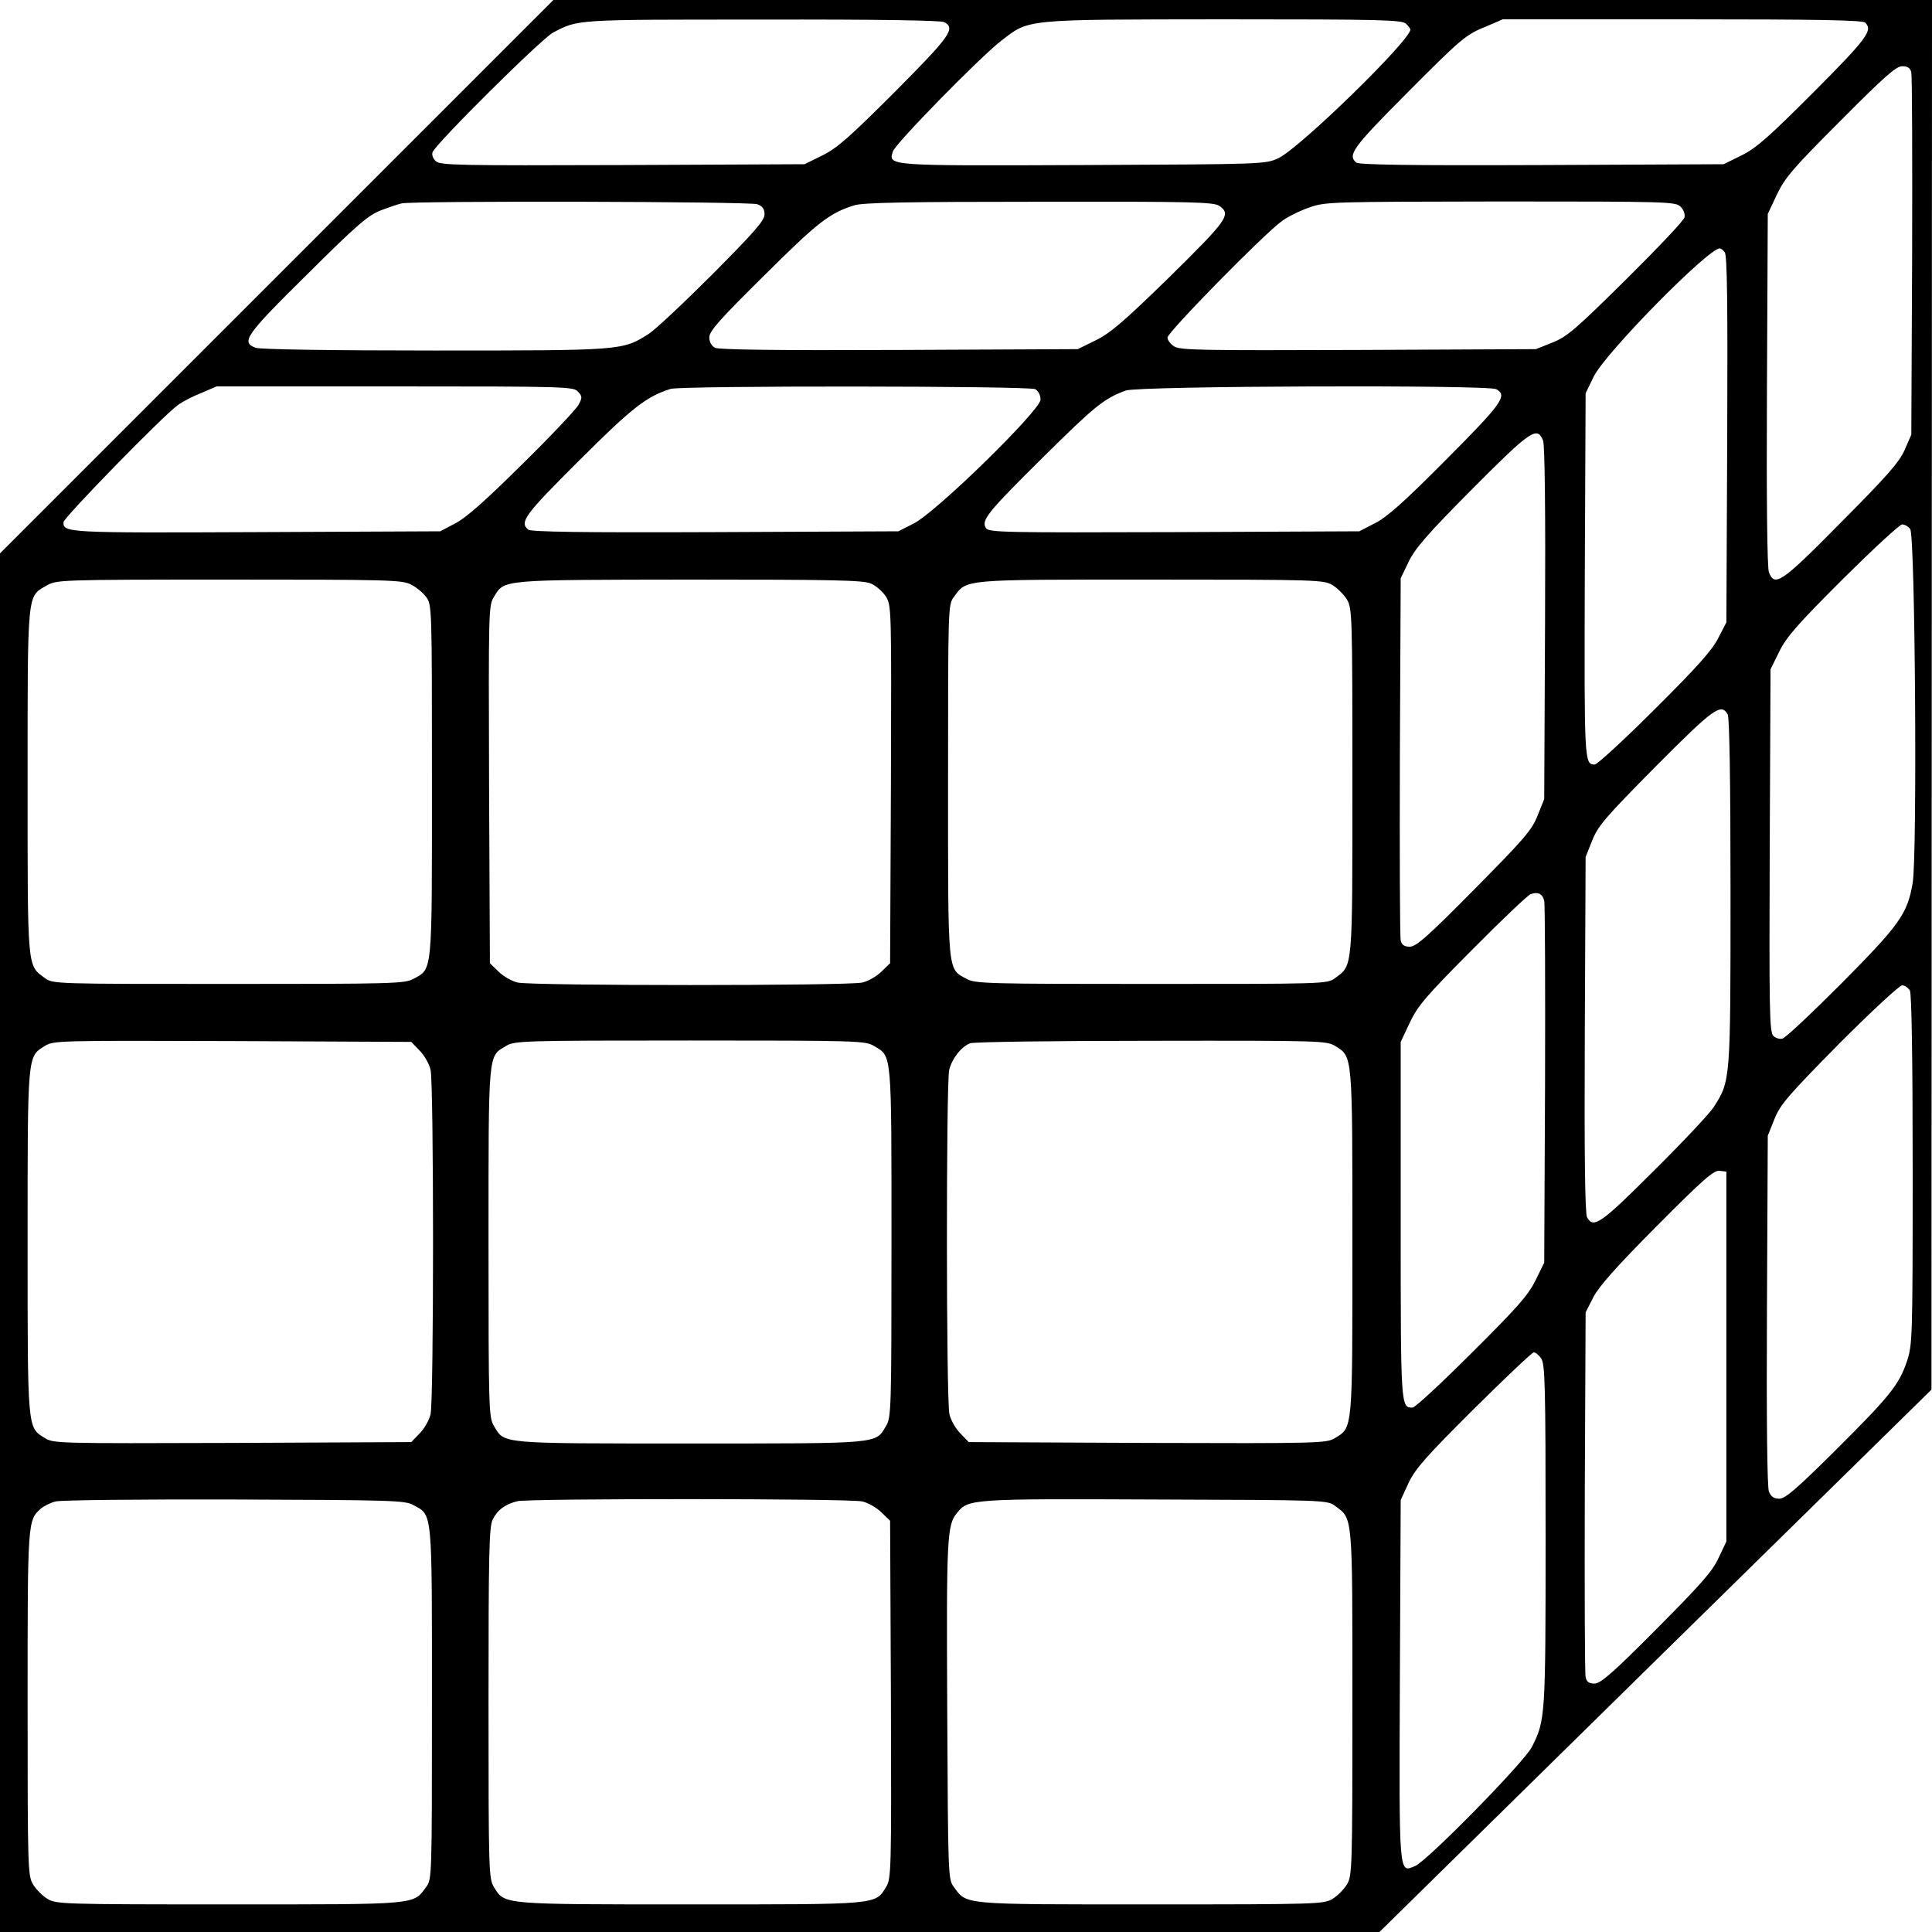
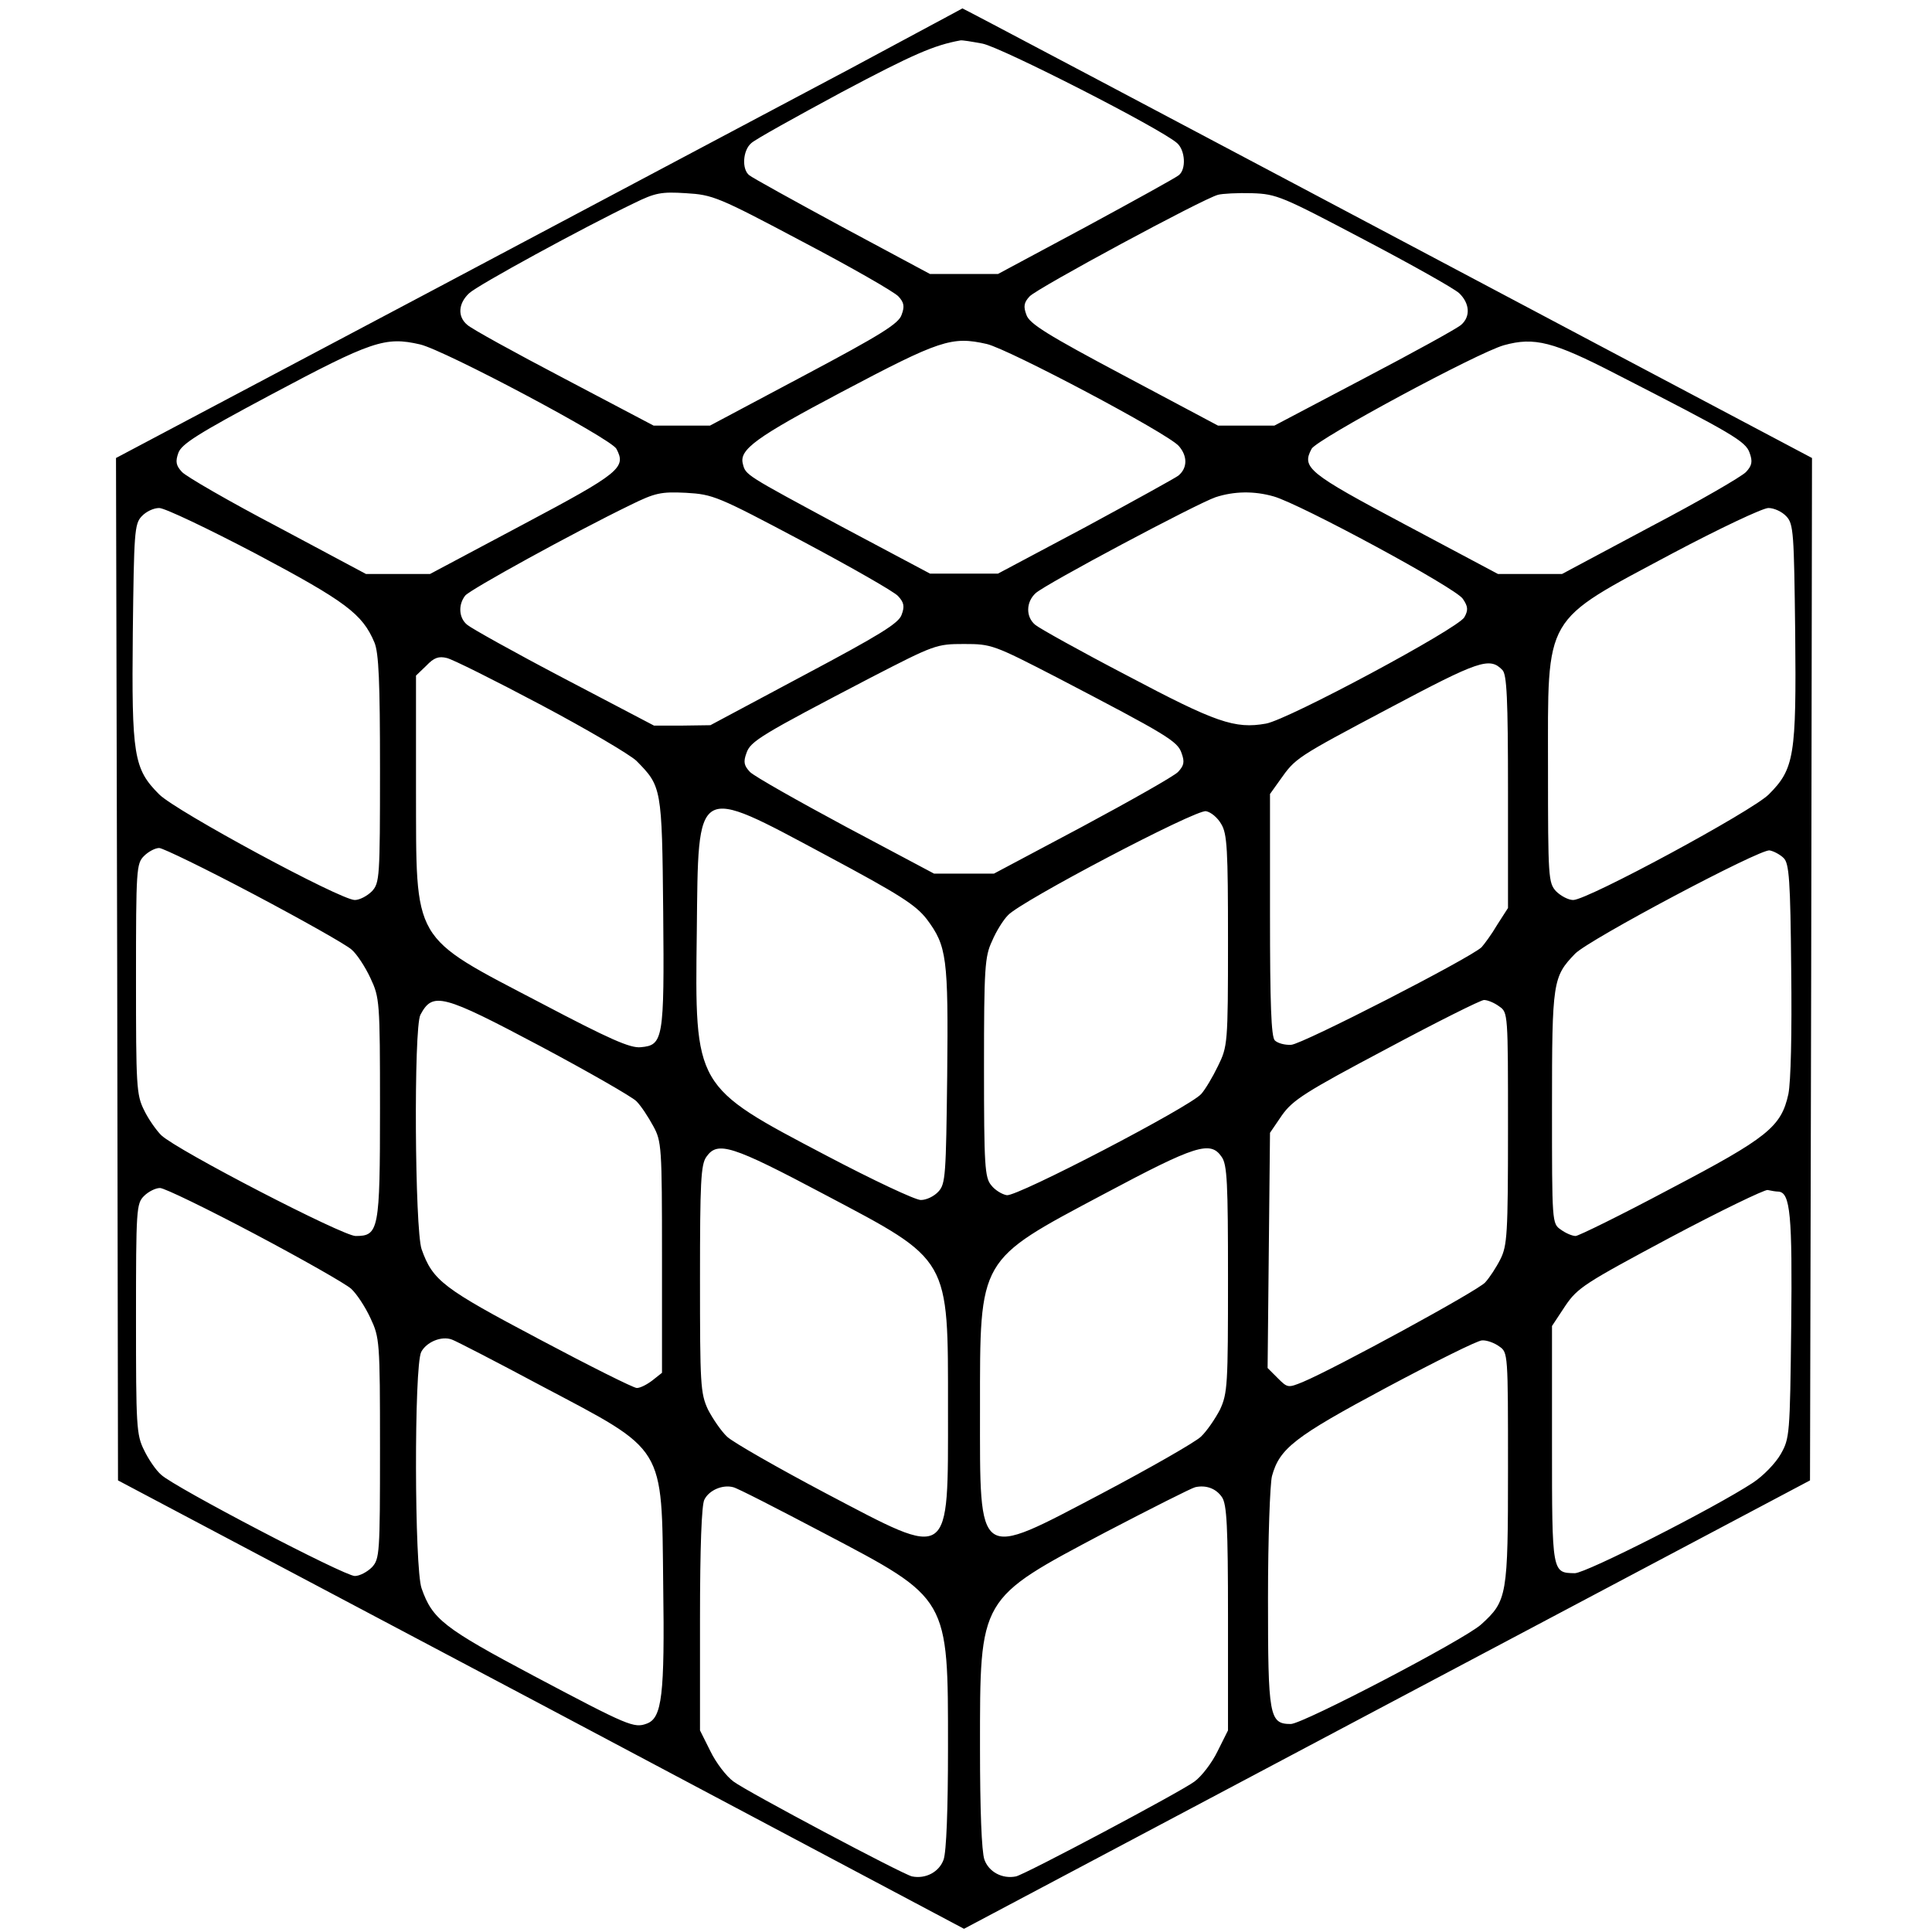
- <svg xmlns="http://www.w3.org/2000/svg" version="1.0" width="700pt" height="700pt" viewBox="0 0 700 700" preserveAspectRatio="xMidYMid meet">
-   <g transform="translate(0,700) scale(0.1,-0.1)" fill="#000000" stroke="none">
-     <path d="M1002 5997 l-1002 -1002 0 -2498 0 -2497 2499 0 2499 0 1000 983 1000 982 1 2518 1 2517 -2498 0 -2497 0 -1003 -1003z m2419 923 c42 -23 23 -50 -178 -252 -165 -165 -209 -204 -263 -231 l-65 -32 -659 -3 c-596 -2 -661 -1 -677 14 -10 9 -15 23 -12 32 10 30 396 413 437 434 92 48 75 47 754 47 426 1 650 -3 663 -9z m1673 -6 c9 -8 16 -18 16 -21 0 -39 -401 -430 -478 -466 -47 -22 -50 -22 -707 -25 -715 -3 -706 -3 -690 49 8 28 314 340 391 400 105 81 76 78 806 79 575 0 648 -2 662 -16z m1664 4 c28 -28 9 -55 -185 -250 -165 -165 -209 -204 -263 -231 l-65 -32 -659 -3 c-483 -2 -662 1 -672 9 -32 27 -13 54 174 242 208 209 221 221 301 253 l56 24 650 0 c493 0 654 -3 663 -12z m167 -180 c3 -13 4 -313 3 -668 l-3 -645 -24 -55 c-20 -45 -63 -94 -230 -262 -217 -220 -241 -236 -262 -181 -6 17 -9 251 -7 662 l3 636 33 70 c29 61 58 95 230 267 160 161 202 198 224 198 20 0 29 -6 33 -22z m-4181 -478 c19 -7 26 -17 26 -37 0 -22 -37 -64 -187 -215 -104 -104 -208 -202 -233 -218 -95 -60 -93 -60 -776 -60 -380 0 -633 4 -648 10 -54 20 -37 45 187 266 183 182 220 213 267 232 30 11 64 23 75 25 43 10 1264 7 1289 -3z m1674 -6 c44 -31 30 -50 -180 -257 -167 -163 -215 -204 -268 -230 l-65 -32 -648 -3 c-445 -2 -653 1 -667 8 -12 7 -20 21 -20 38 0 22 37 64 198 223 194 193 237 227 327 255 30 10 190 13 670 13 555 1 633 -1 653 -15z m1671 -3 c12 -12 17 -28 14 -39 -2 -11 -98 -112 -211 -224 -183 -181 -214 -208 -267 -229 l-60 -24 -644 -3 c-568 -2 -646 -1 -667 13 -13 8 -24 23 -24 32 0 19 355 381 416 423 22 16 67 38 100 49 57 20 82 20 692 21 611 0 633 -1 651 -19z m160 -165 c9 -10 11 -188 9 -677 l-3 -664 -29 -56 c-21 -43 -77 -106 -230 -258 -111 -111 -209 -201 -218 -201 -38 0 -38 9 -36 686 l3 659 29 60 c42 86 415 465 457 465 4 0 12 -6 18 -14z m-4155 -505 c16 -17 16 -22 2 -48 -8 -15 -99 -112 -203 -214 -133 -132 -204 -195 -243 -215 l-55 -29 -669 -3 c-688 -3 -696 -2 -696 36 0 16 361 386 414 424 16 12 54 32 85 44 l56 24 646 0 c623 0 647 -1 663 -19z m1657 9 c11 -7 19 -21 19 -38 0 -38 -379 -409 -460 -449 l-55 -28 -664 -3 c-487 -2 -667 1 -677 9 -33 27 -13 54 184 250 192 192 245 233 332 260 40 12 1298 11 1321 -1z m1670 0 c42 -23 23 -50 -182 -256 -152 -153 -215 -209 -258 -230 l-56 -29 -670 -3 c-614 -2 -671 -1 -682 14 -20 28 4 57 209 260 186 184 218 210 297 239 46 17 1310 21 1342 5z m170 -187 c6 -17 9 -251 7 -662 l-3 -636 -24 -60 c-21 -53 -48 -84 -229 -267 -170 -172 -211 -208 -234 -208 -20 0 -29 6 -33 23 -3 12 -4 312 -3 667 l3 645 29 60 c23 48 69 101 230 263 212 213 236 230 257 175z m1330 -320 c18 -21 26 -1181 9 -1282 -19 -112 -46 -150 -257 -363 -108 -108 -204 -199 -215 -201 -10 -3 -25 2 -33 10 -14 13 -15 98 -13 672 l3 656 32 65 c27 54 66 98 231 263 109 108 205 197 214 197 8 0 22 -7 29 -17z m-5432 -201 c19 -9 44 -30 55 -45 21 -28 21 -37 21 -665 0 -709 3 -681 -68 -719 -30 -17 -79 -18 -669 -18 -628 0 -637 0 -665 21 -65 48 -63 24 -63 712 0 695 -2 669 68 710 37 21 40 22 662 22 576 0 628 -1 659 -18z m1666 4 c19 -8 44 -30 55 -48 20 -32 20 -45 18 -680 l-3 -648 -31 -30 c-17 -17 -48 -35 -70 -40 -51 -12 -1197 -12 -1248 0 -22 5 -53 23 -70 40 l-31 30 -3 648 c-2 635 -2 648 18 680 38 63 23 61 708 62 520 0 628 -2 657 -14z m1673 -6 c18 -11 41 -34 52 -52 19 -32 20 -52 20 -658 0 -690 2 -666 -63 -714 -28 -21 -37 -21 -665 -21 -590 0 -639 1 -669 18 -71 38 -68 10 -68 719 0 628 0 637 21 665 48 65 24 63 714 63 606 0 626 -1 658 -20z m1432 -469 c6 -13 10 -233 10 -644 0 -684 0 -682 -60 -777 -16 -25 -114 -129 -218 -232 -192 -192 -219 -211 -242 -168 -7 13 -10 222 -8 662 l3 643 24 60 c21 53 47 83 230 268 211 212 237 231 261 188z m-665 -675 c3 -11 4 -311 3 -666 l-3 -645 -32 -65 c-27 -54 -66 -98 -231 -262 -109 -109 -205 -198 -214 -198 -43 0 -43 0 -43 679 l0 646 33 70 c29 61 58 95 225 263 106 107 201 197 212 202 27 10 44 2 50 -24z m1325 -325 c6 -13 10 -235 10 -651 0 -613 -1 -632 -21 -693 -29 -85 -62 -126 -261 -324 -140 -139 -180 -173 -201 -173 -20 0 -30 7 -38 26 -6 17 -9 253 -7 658 l3 631 24 60 c21 53 48 84 234 273 116 116 219 212 229 212 9 0 22 -9 28 -19z m-5400 -217 c17 -17 35 -48 40 -70 12 -51 12 -1197 0 -1248 -5 -22 -23 -53 -40 -70 l-30 -31 -648 -3 c-635 -2 -648 -2 -680 18 -63 39 -62 26 -62 710 0 684 -1 671 62 710 32 20 45 20 680 18 l648 -3 30 -31z m1647 16 c65 -39 63 -13 63 -712 0 -610 -1 -634 -20 -665 -39 -65 -14 -63 -710 -63 -696 0 -671 -2 -710 63 -19 31 -20 55 -20 665 0 699 -2 673 63 712 31 19 55 20 667 20 612 0 636 -1 667 -20z m1671 0 c63 -39 62 -26 62 -711 0 -687 2 -670 -64 -710 -30 -18 -59 -19 -678 -17 l-648 3 -30 31 c-17 17 -35 48 -40 70 -12 51 -12 1197 -1 1247 10 41 43 84 76 97 11 5 306 9 655 9 620 1 636 0 668 -19z m1417 -1125 l0 -670 -28 -59 c-22 -49 -64 -96 -225 -258 -159 -160 -203 -198 -225 -198 -19 0 -28 6 -32 23 -3 12 -4 315 -3 672 l3 650 28 55 c21 40 82 109 230 258 167 168 206 202 227 200 l25 -3 0 -670z m-671 -7 c14 -20 16 -97 16 -643 0 -660 -1 -668 -50 -765 -28 -55 -379 -413 -423 -431 -59 -25 -58 -43 -55 676 l3 650 28 61 c24 51 61 94 236 268 114 113 212 206 218 206 7 0 19 -10 27 -22z m-4087 -531 c71 -38 68 -10 68 -719 0 -628 0 -637 -21 -665 -48 -65 -24 -63 -714 -63 -606 0 -626 1 -658 20 -18 11 -41 34 -52 52 -19 32 -20 52 -20 656 0 663 0 663 48 706 12 10 36 22 54 26 18 5 310 8 648 7 567 -2 618 -3 647 -20z m1627 13 c22 -5 53 -23 70 -40 l31 -30 3 -648 c2 -619 1 -648 -17 -678 -40 -66 -23 -64 -710 -64 -685 0 -672 -1 -711 62 -19 32 -20 49 -20 666 0 543 2 639 15 666 17 35 45 56 90 67 44 10 1203 10 1249 -1z m1713 -16 c65 -48 63 -24 63 -714 0 -606 -1 -626 -20 -658 -11 -18 -34 -41 -52 -52 -32 -19 -52 -20 -658 -20 -690 0 -666 -2 -714 63 -21 28 -21 39 -24 643 -3 627 -1 669 36 713 40 50 52 51 719 48 611 -2 622 -2 650 -23z" />
+ <svg xmlns="http://www.w3.org/2000/svg" version="1.0" width="483pt" height="483pt" viewBox="0 0 483 483" preserveAspectRatio="xMidYMid meet">
+   <g transform="translate(0,483) scale(0.1,-0.1)" fill="#000000" stroke="none">
+     <path d="M2125 4658 c-154 -82 -630 -334 -1057 -561 l-778 -412 3 -1278 2 -1278 1058 -560 1057 -561 1058 561 1057 560 3 1278 2 1278 -527 279 c-1226 650 -1597 846 -1597 845 -1 -1 -127 -68 -281 -151z m331 63 c47 -9 447 -213 487 -249 20 -18 23 -65 4 -80 -7 -6 -112 -64 -232 -129 l-220 -118 -85 0 -85 0 -220 118 c-120 65 -225 123 -232 129 -19 15 -16 62 5 80 9 9 112 66 227 128 177 94 230 117 296 129 4 1 28 -3 55 -8z m-450 -495 c122 -64 230 -126 240 -137 14 -15 16 -25 8 -46 -7 -22 -52 -50 -244 -152 l-235 -125 -70 0 -71 0 -224 118 c-124 65 -233 125 -242 134 -25 21 -22 54 5 79 21 20 285 164 412 225 53 26 68 29 130 25 67 -4 80 -9 291 -121z m1404 5 c118 -62 225 -122 238 -134 26 -25 29 -58 5 -79 -10 -9 -119 -69 -243 -134 l-224 -118 -71 0 -70 0 -235 125 c-192 102 -237 130 -244 152 -8 21 -6 31 8 46 18 20 433 244 471 254 11 3 49 5 85 4 62 -2 75 -8 280 -116z m-2360 -262 c61 -14 477 -235 491 -261 25 -47 10 -60 -233 -189 l-233 -124 -80 0 -80 0 -221 118 c-122 64 -229 126 -239 137 -15 16 -17 26 -9 48 8 22 49 48 229 144 255 136 288 147 375 127z m1417 1 c55 -13 452 -223 480 -255 22 -25 22 -55 -1 -74 -6 -5 -111 -63 -231 -128 l-220 -117 -85 0 -85 0 -220 117 c-243 131 -241 129 -248 158 -9 35 33 66 247 179 246 130 275 140 363 120z m1573 -75 c291 -149 324 -168 334 -197 8 -22 6 -32 -9 -48 -10 -11 -117 -73 -239 -137 l-221 -118 -80 0 -80 0 -233 124 c-243 129 -258 142 -233 189 13 24 416 241 481 259 76 21 123 9 280 -72z m-2034 -418 c122 -65 229 -126 239 -137 15 -16 17 -26 9 -47 -7 -21 -54 -50 -244 -151 l-234 -125 -71 -1 -70 0 -225 118 c-124 65 -233 126 -242 134 -21 17 -23 50 -5 73 12 15 270 157 412 226 63 31 77 34 140 31 68 -4 78 -8 291 -121z m1178 112 c65 -18 456 -229 473 -256 13 -19 14 -28 4 -46 -15 -28 -440 -256 -496 -266 -78 -14 -126 3 -347 120 -117 61 -221 119 -230 127 -24 20 -23 57 1 79 25 23 403 224 450 240 46 15 96 16 145 2z m-2543 -144 c224 -119 265 -150 295 -221 11 -26 14 -99 14 -317 0 -271 -1 -284 -20 -305 -12 -12 -31 -22 -43 -22 -36 0 -447 222 -489 264 -64 64 -69 97 -66 404 3 249 4 272 22 291 11 12 30 21 44 21 14 0 123 -52 243 -115z m3825 94 c18 -19 19 -42 22 -291 3 -307 -2 -340 -66 -404 -42 -42 -453 -264 -489 -264 -12 0 -31 10 -43 22 -19 21 -20 34 -20 307 0 390 -15 363 312 538 117 62 225 113 239 113 14 0 34 -9 45 -21z m-1823 -403 c276 -144 301 -159 311 -189 8 -22 6 -31 -9 -47 -11 -11 -119 -72 -240 -137 l-220 -117 -75 0 -75 0 -220 117 c-121 65 -229 126 -240 137 -15 16 -17 25 -9 47 10 30 35 45 311 189 159 82 164 84 233 84 69 0 74 -2 233 -84z m-1291 -68 c115 -61 222 -124 239 -140 63 -64 64 -66 67 -378 3 -319 0 -333 -56 -338 -26 -3 -78 20 -249 110 -327 171 -312 147 -313 536 l0 283 26 25 c19 20 31 24 51 19 14 -3 120 -56 235 -117z m2404 87 c11 -11 14 -70 14 -304 l0 -291 -27 -42 c-14 -24 -32 -48 -39 -56 -28 -27 -449 -243 -476 -244 -16 -1 -34 4 -41 11 -9 9 -12 92 -12 314 l0 302 25 35 c39 55 38 55 272 179 226 120 252 129 284 96z m-1691 -463 c185 -99 224 -124 252 -160 50 -67 54 -95 51 -391 -3 -248 -4 -271 -22 -290 -11 -12 -30 -21 -44 -21 -14 0 -120 50 -236 111 -331 174 -329 169 -324 561 4 372 -6 366 323 190z m988 78 c15 -24 17 -64 17 -292 0 -258 -1 -264 -25 -313 -13 -27 -32 -59 -42 -70 -28 -32 -460 -257 -486 -253 -12 2 -30 13 -39 25 -16 19 -18 49 -18 295 0 248 2 277 20 315 10 24 28 53 40 65 32 35 470 265 495 260 12 -2 29 -16 38 -32z m-2418 -176 c121 -64 231 -126 244 -138 13 -11 34 -43 47 -71 23 -49 24 -57 24 -325 0 -306 -3 -320 -61 -320 -32 0 -446 214 -486 252 -12 12 -32 40 -43 63 -19 38 -20 61 -20 328 0 274 1 288 20 307 11 11 28 20 38 20 9 0 116 -52 237 -116z m3824 91 c14 -13 17 -57 19 -278 2 -165 -1 -281 -7 -312 -18 -82 -51 -109 -297 -238 -122 -65 -228 -117 -235 -117 -8 0 -25 7 -37 16 -22 15 -22 17 -22 306 0 315 2 326 58 384 36 36 462 262 486 258 11 -2 27 -11 35 -19z m-3107 -471 c120 -64 228 -126 239 -137 12 -12 30 -40 42 -62 21 -38 22 -52 22 -328 l0 -289 -24 -19 c-13 -10 -30 -19 -39 -19 -8 0 -118 55 -244 122 -240 127 -266 146 -294 225 -17 50 -20 553 -3 586 31 58 54 52 301 -79z m2396 100 c22 -15 22 -17 22 -305 0 -265 -2 -293 -19 -327 -10 -20 -27 -46 -38 -58 -17 -20 -375 -215 -456 -249 -37 -15 -38 -15 -63 10 l-25 25 3 294 3 294 30 44 c27 38 58 58 260 165 127 68 237 123 245 123 9 0 26 -7 38 -16z m-1687 -470 c316 -167 309 -155 309 -536 0 -385 10 -377 -304 -212 -121 64 -233 128 -248 142 -15 14 -36 45 -48 68 -19 41 -20 63 -20 327 0 240 2 286 16 305 28 40 63 29 295 -94z m993 94 c14 -19 16 -65 16 -305 0 -264 -1 -286 -20 -327 -12 -23 -33 -54 -48 -68 -15 -14 -127 -78 -248 -142 -314 -165 -304 -173 -304 212 0 380 -6 369 310 537 229 122 266 134 294 93z m-2417 -193 c119 -63 228 -125 241 -137 14 -13 35 -45 48 -73 23 -49 24 -57 24 -326 0 -263 -1 -276 -20 -297 -12 -12 -31 -22 -43 -22 -26 0 -451 222 -484 253 -13 11 -32 39 -43 62 -19 38 -20 61 -20 328 0 274 1 288 20 307 11 11 29 20 40 20 11 0 118 -52 237 -115z m3809 106 c30 -2 35 -59 32 -337 -3 -271 -4 -280 -26 -319 -13 -23 -44 -55 -70 -72 -96 -63 -417 -226 -445 -226 -57 1 -57 -1 -57 322 l0 296 33 50 c31 46 49 57 262 171 126 67 236 120 244 119 9 -2 21 -4 27 -4z m-3092 -486 c312 -165 300 -145 304 -496 4 -278 -3 -334 -41 -348 -32 -12 -46 -6 -282 119 -226 120 -254 142 -281 219 -18 50 -19 555 -1 591 13 25 51 41 77 31 9 -3 110 -55 224 -116z m2394 99 c22 -15 22 -17 22 -305 0 -319 -2 -331 -67 -390 -40 -37 -446 -249 -476 -249 -54 0 -57 19 -57 315 0 148 5 286 10 305 19 69 56 98 286 221 120 64 228 118 239 118 11 1 31 -6 43 -15z m-1690 -466 c316 -166 312 -159 312 -538 0 -154 -4 -259 -11 -279 -11 -31 -45 -49 -79 -42 -23 5 -411 211 -446 237 -18 13 -44 47 -58 76 l-26 52 0 279 c0 178 4 286 11 298 12 24 46 38 72 31 10 -2 111 -54 225 -114z m997 89 c12 -18 15 -71 15 -302 l0 -281 -26 -52 c-14 -29 -40 -63 -58 -76 -35 -26 -423 -232 -446 -237 -34 -7 -68 11 -79 42 -7 20 -11 125 -11 279 0 379 -4 371 313 539 115 60 216 111 225 113 27 6 52 -3 67 -25z" />
  </g>
</svg>
